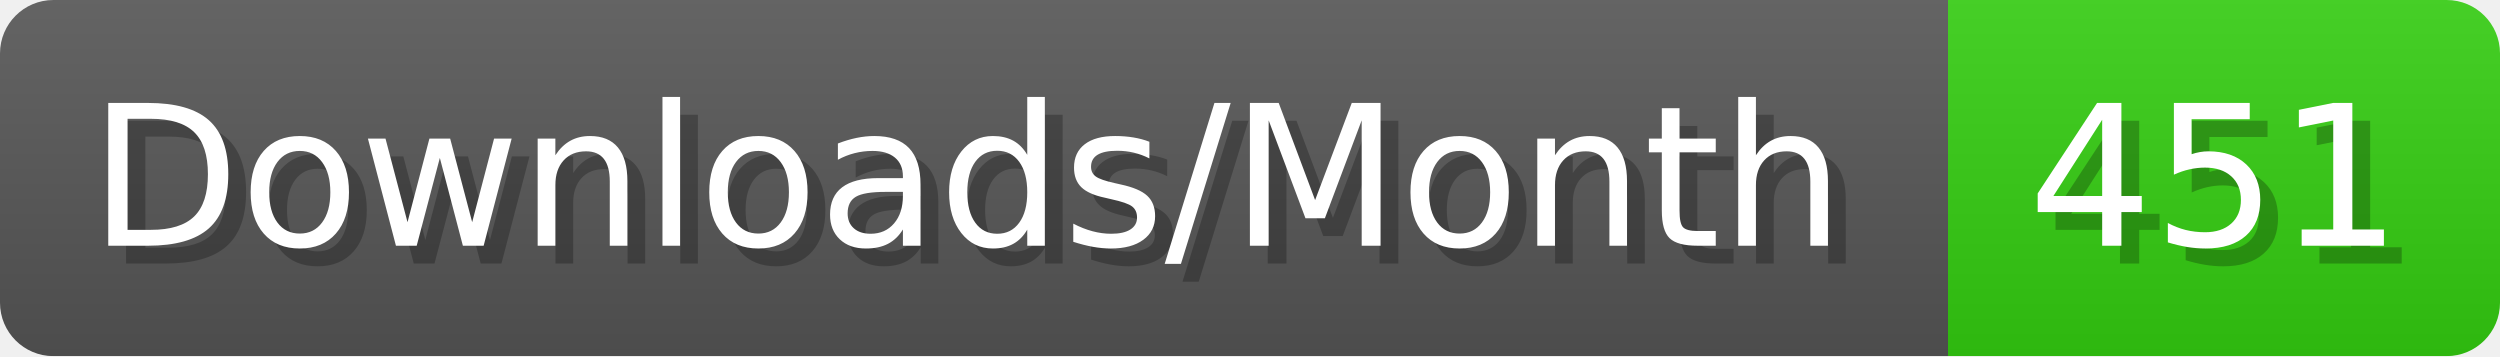
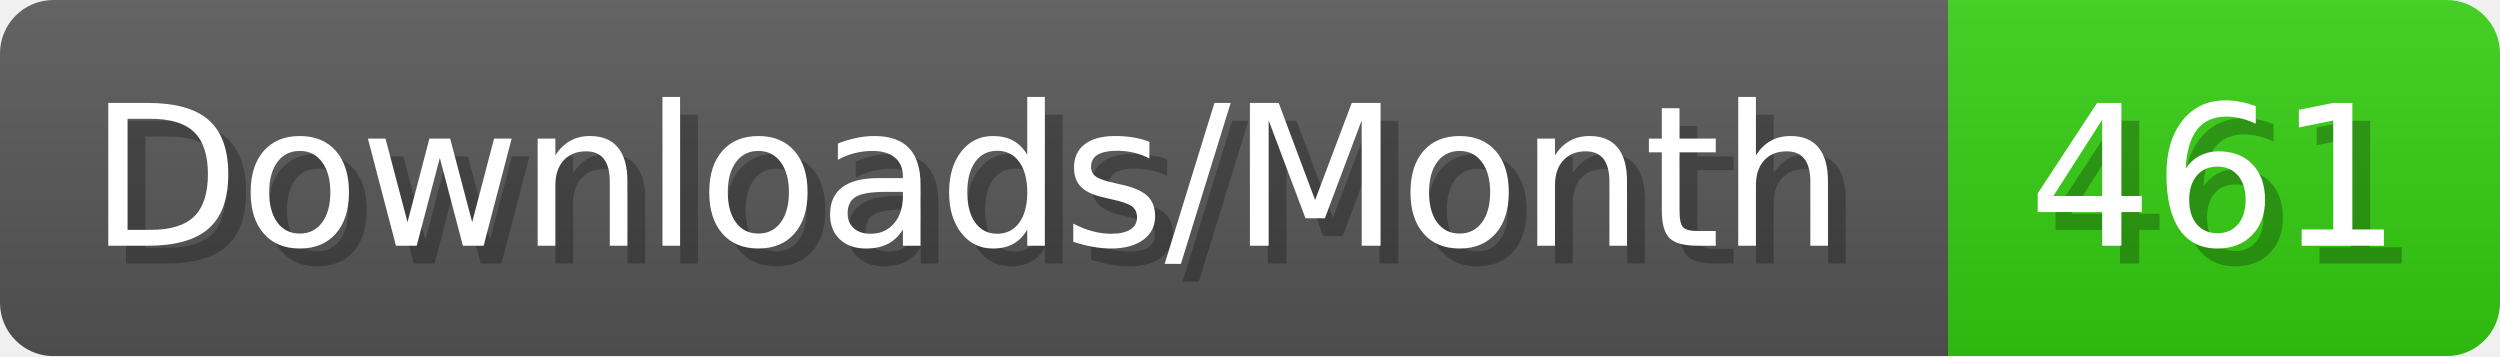
- <svg xmlns="http://www.w3.org/2000/svg" width="140.4" height="20" viewBox="0 0 1404 200" role="img" aria-label="Downloads/Month: 451">
+ <svg xmlns="http://www.w3.org/2000/svg" width="140.4" height="20" viewBox="0 0 1404 200" role="img" aria-label="Downloads/Month: 461">
  <linearGradient id="YlXUI" x2="0" y2="100%">
    <stop offset="0" stop-opacity=".1" stop-color="#EEE" />
    <stop offset="1" stop-opacity=".1" />
  </linearGradient>
  <mask id="JHhop">
    <rect width="1404" height="200" rx="30" fill="#FFF" />
  </mask>
  <g mask="url(#JHhop)">
    <rect width="1094" height="200" fill="#555" />
    <rect width="310" height="200" fill="#3C1" x="1094" />
    <rect width="1404" height="200" fill="url(#YlXUI)" />
  </g>
  <g aria-hidden="true" fill="#fff" text-anchor="start" font-family="Verdana,DejaVu Sans,sans-serif" font-size="110">
    <text x="60" y="148" textLength="994" fill="#000" opacity="0.25">Downloads/Month</text>
    <text x="50" y="138" textLength="994">Downloads/Month</text>
-     <text x="1149" y="148" textLength="210" fill="#000" opacity="0.25">451</text>
-     <text x="1139" y="138" textLength="210">451</text>
+     <text x="1149" y="148" textLength="210" fill="#000" opacity="0.25">461</text>
+     <text x="1139" y="138" textLength="210">461</text>
  </g>
</svg>
